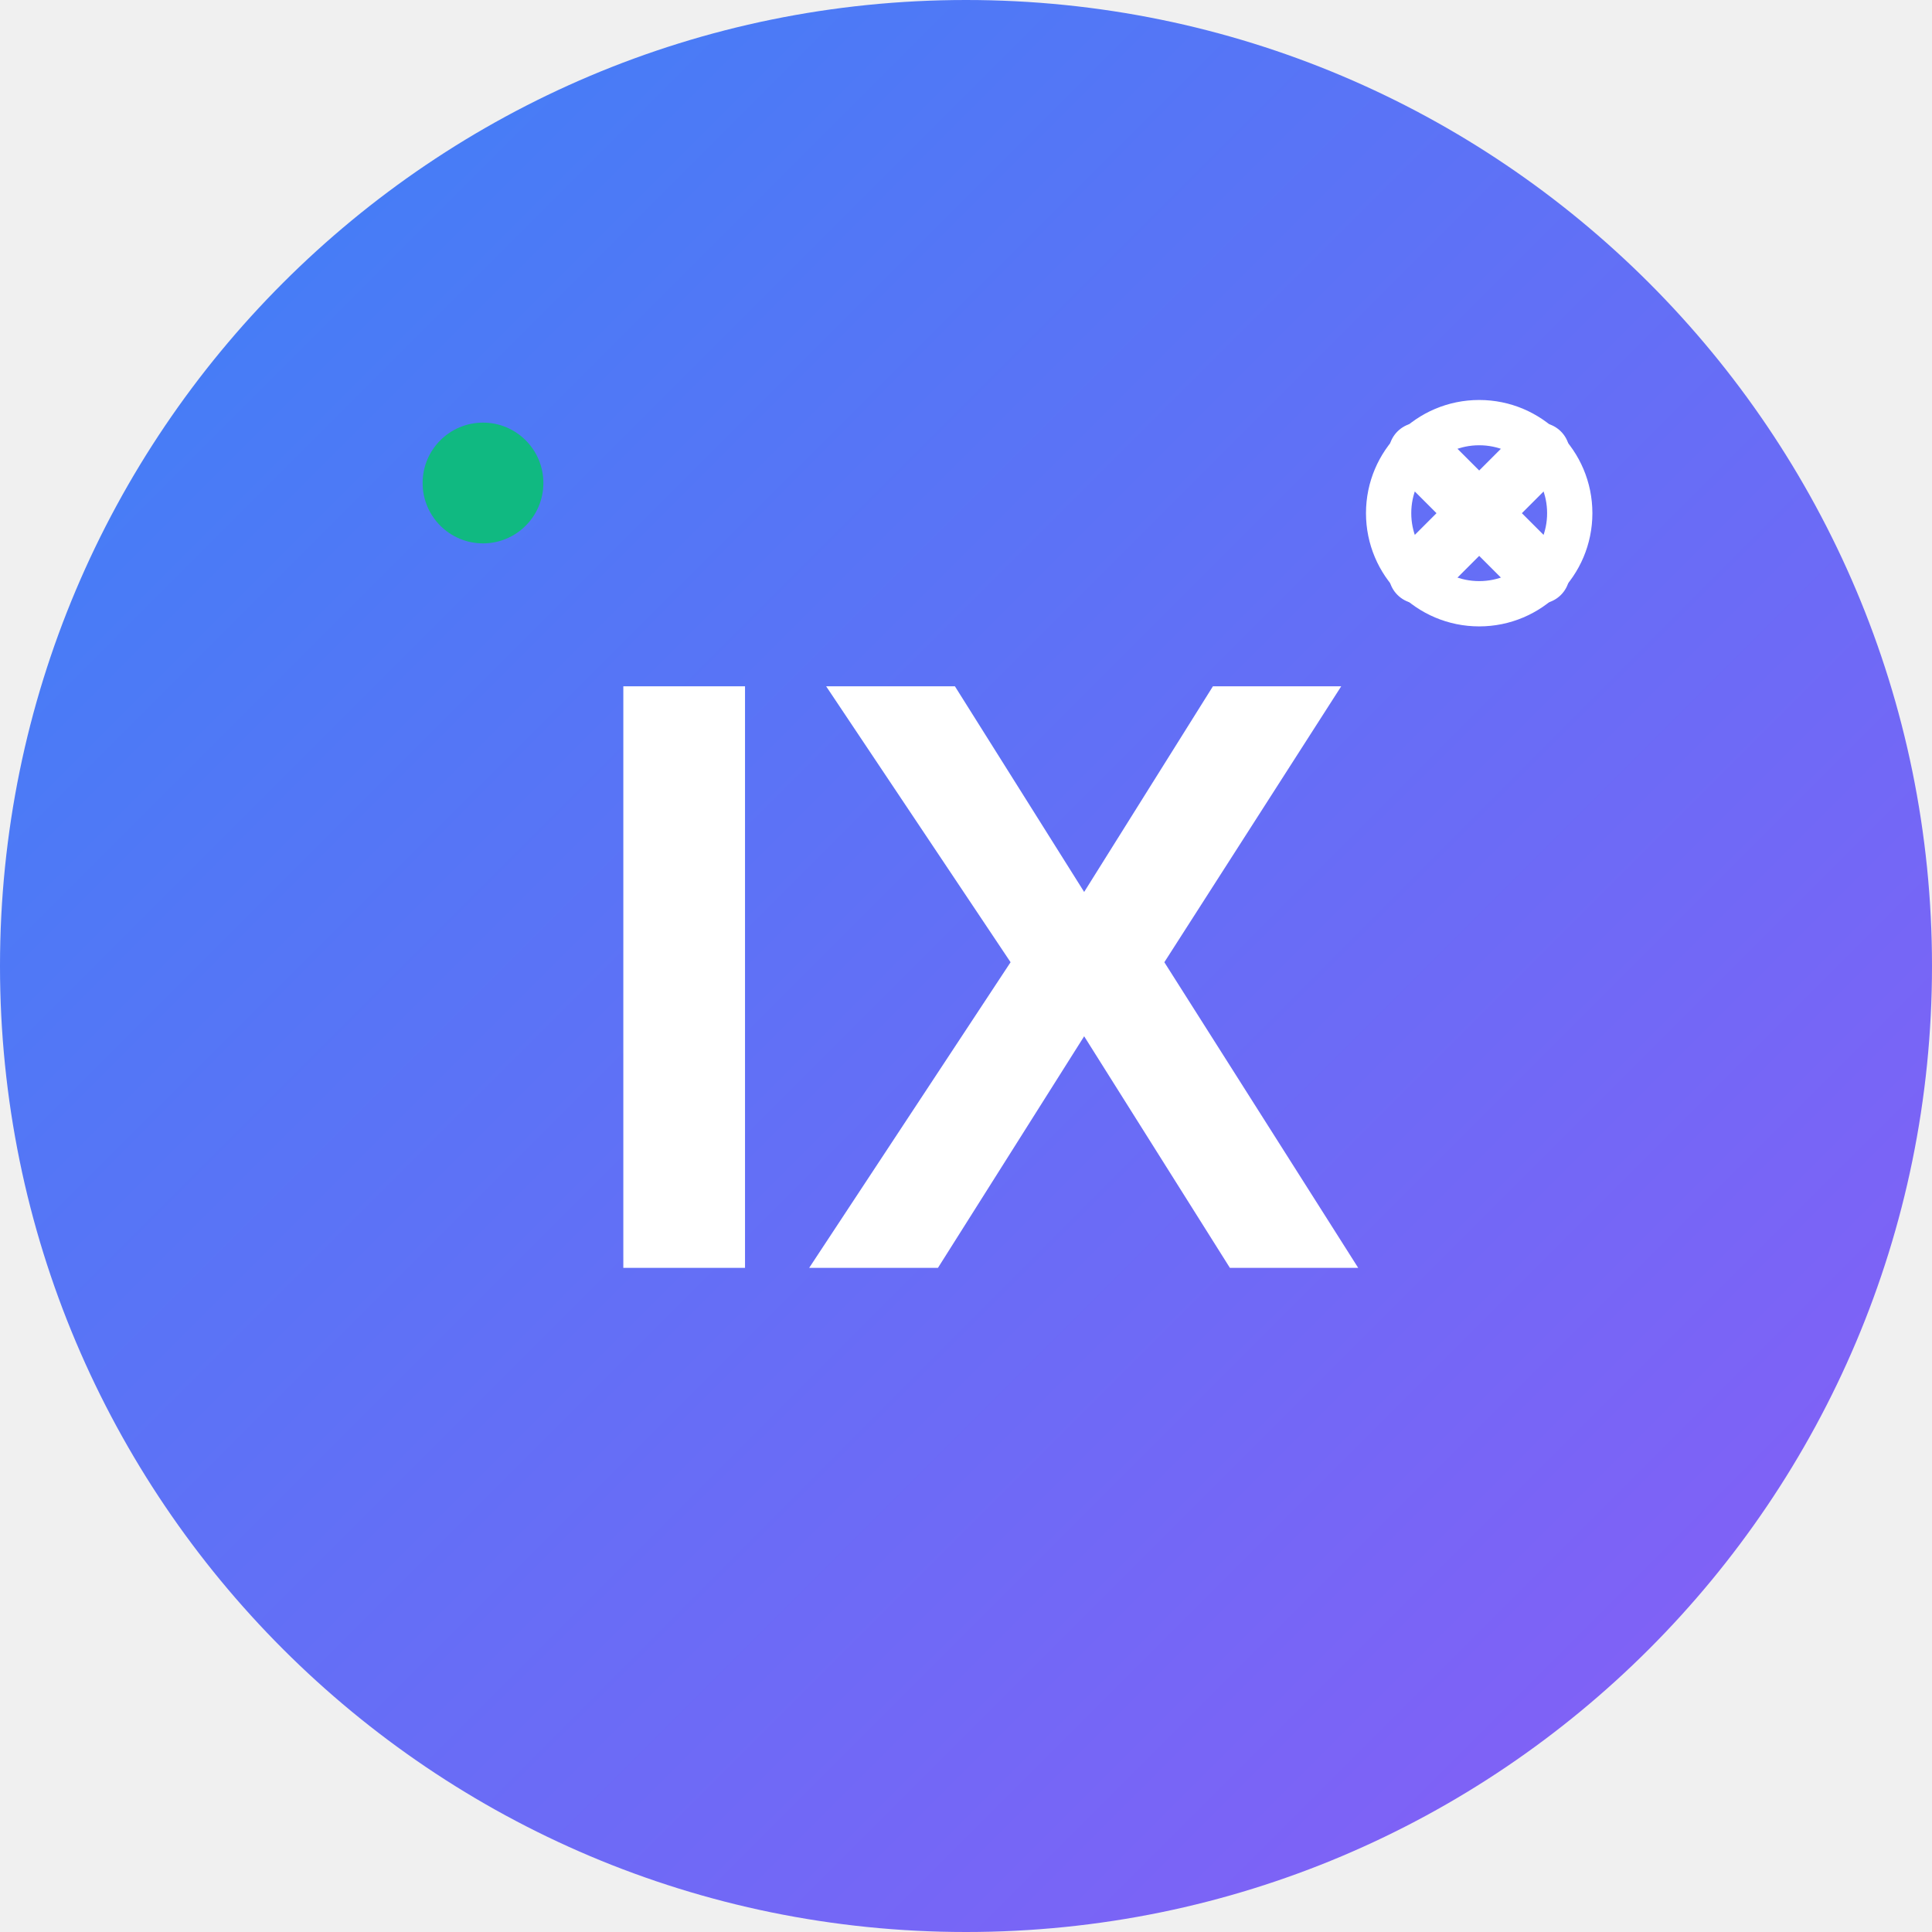
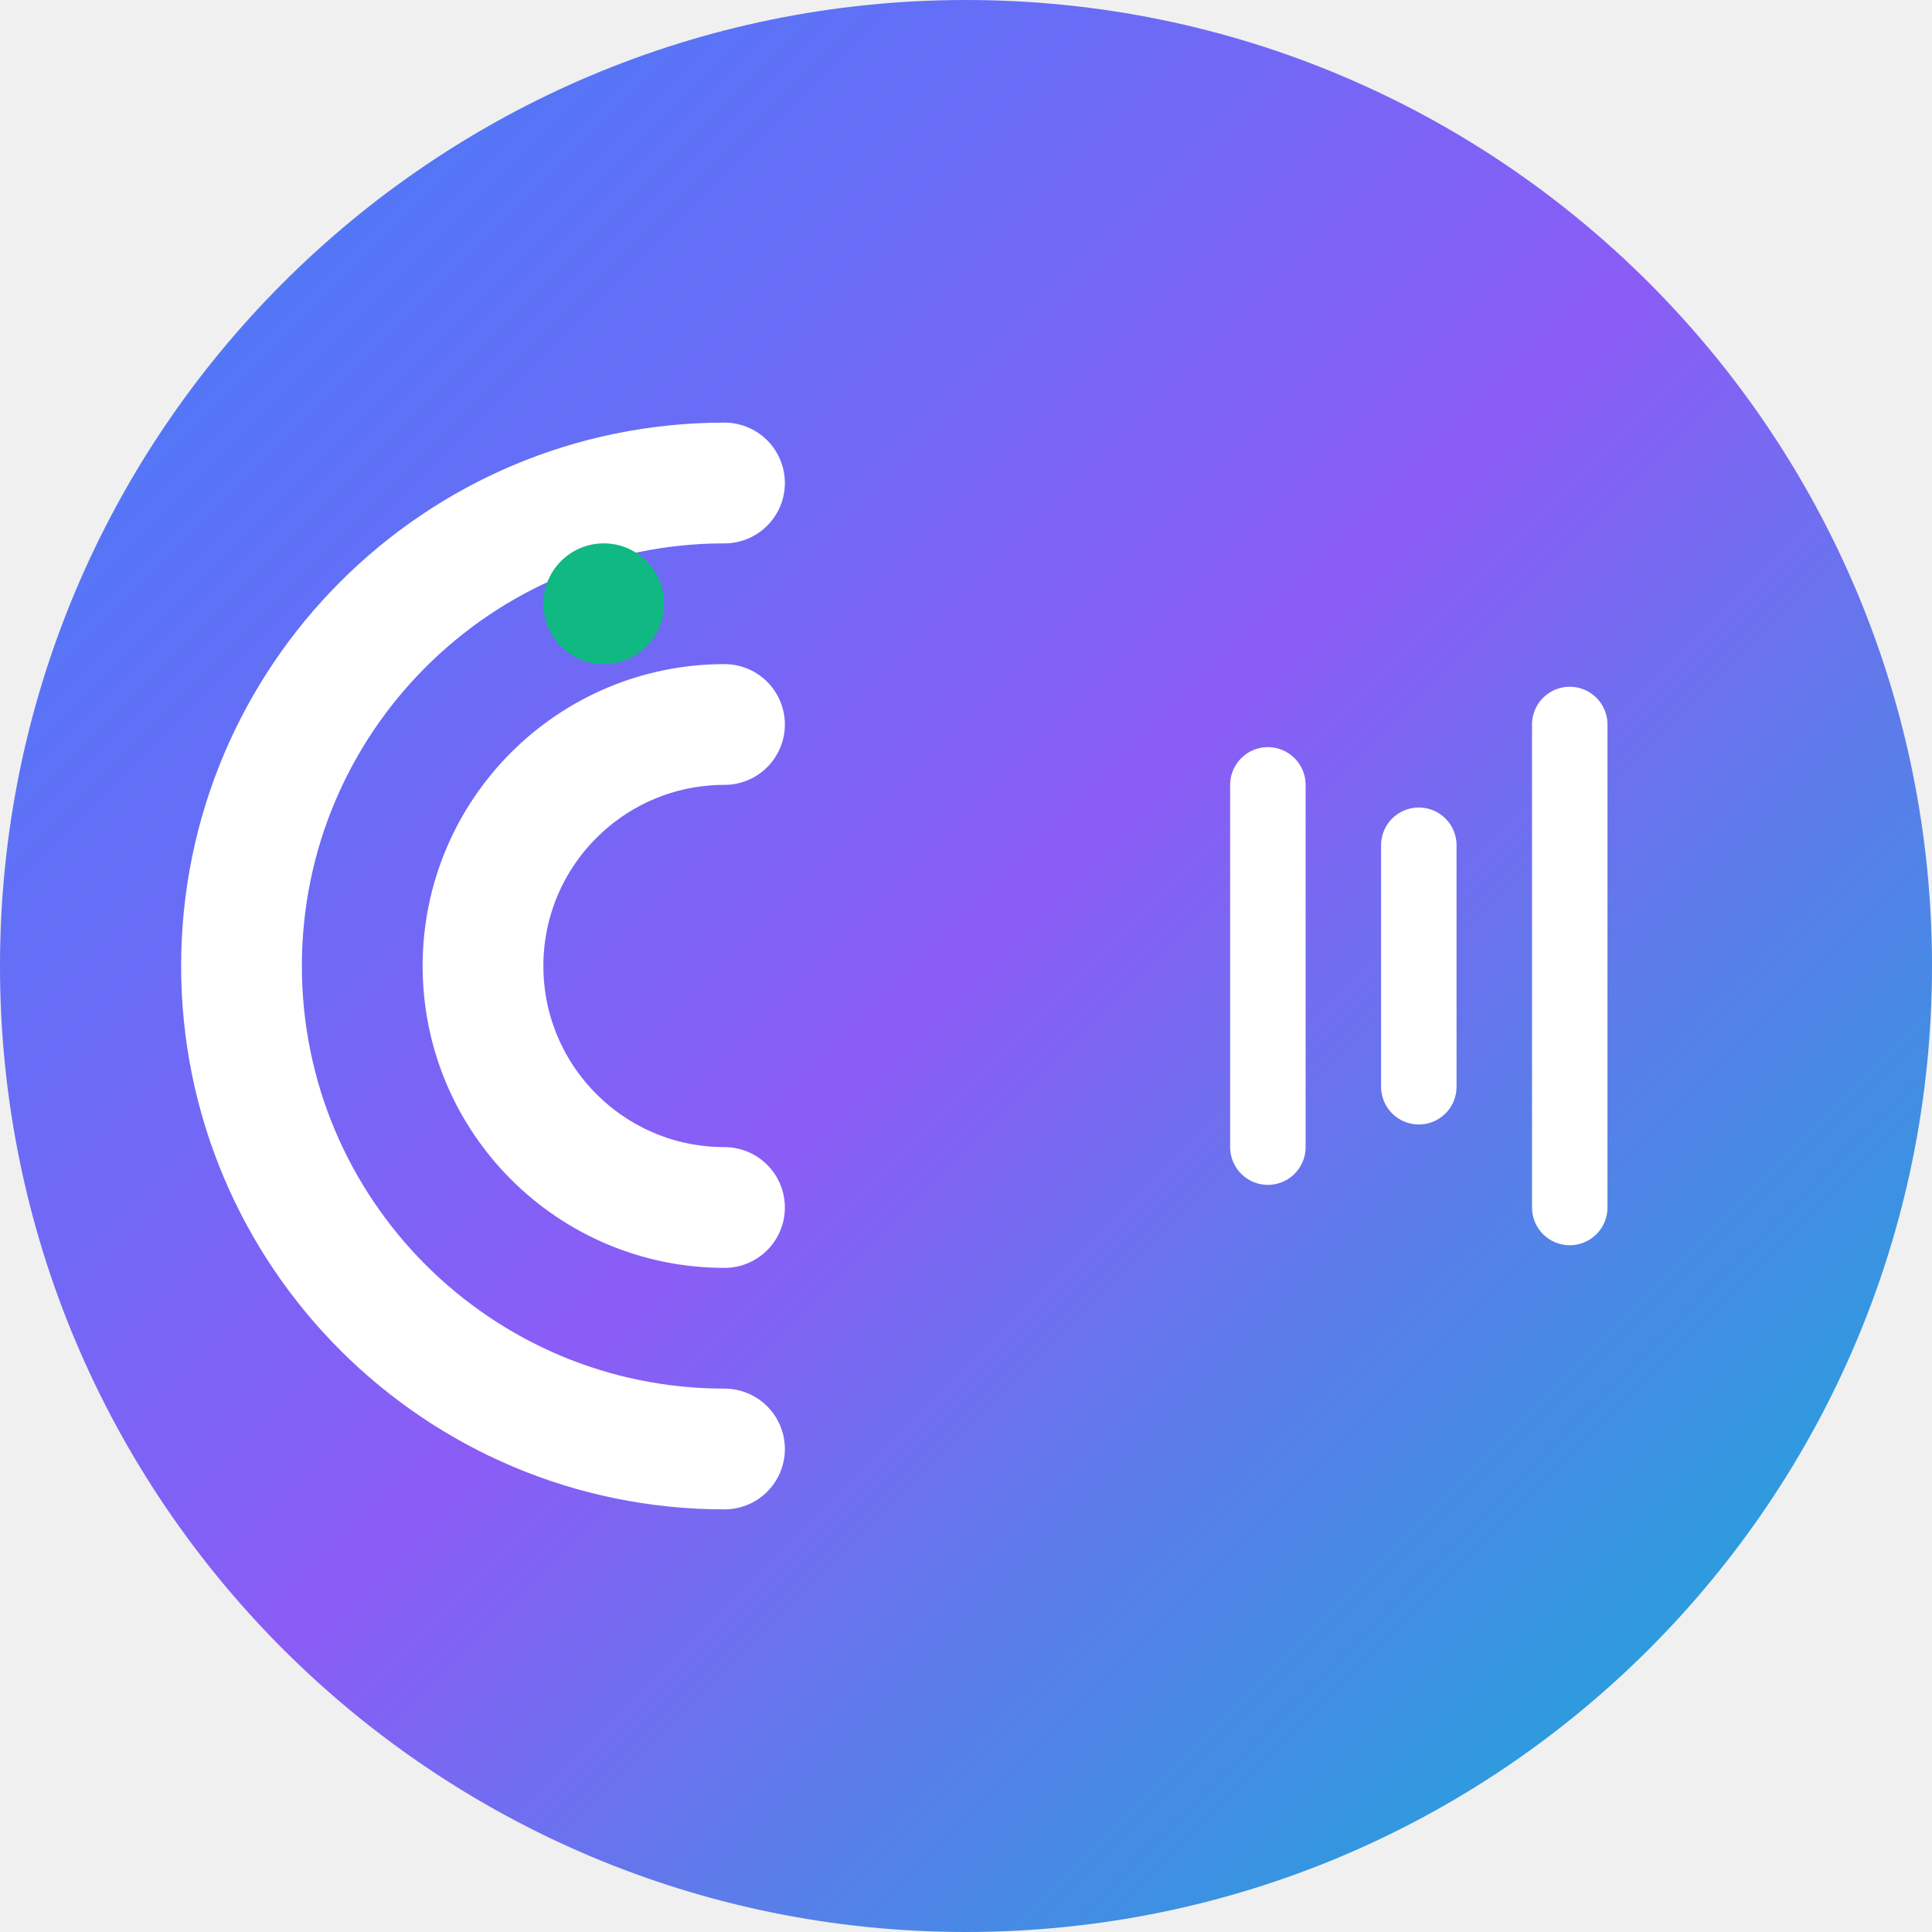
<svg xmlns="http://www.w3.org/2000/svg" viewBox="0 0 64 64" fill="none">
  <circle cx="32" cy="32" r="32" fill="url(#gradient1)" />
  <defs>
    <linearGradient id="gradient1" x1="0%" y1="0%" x2="100%" y2="100%">
      <stop offset="0%" style="stop-color:#3b82f6;stop-opacity:1" />
-       <stop offset="100%" style="stop-color:#8b5cf6;stop-opacity:1" />
+       <stop offset="50%" style="stop-color:#8b5cf6;stop-opacity:1" />
+       <stop offset="100%" style="stop-color:#06b6d4;stop-opacity:1" />
    </linearGradient>
  </defs>
-   <text x="32" y="42" font-family="Arial, sans-serif" font-size="28" font-weight="bold" fill="white" text-anchor="middle">IX</text>
-   <g transform="translate(44, 12)">
-     <path d="M3 3L7 7M7 3L3 7" stroke="white" stroke-width="2" stroke-linecap="round" />
-     <circle cx="5" cy="5" r="3" stroke="white" stroke-width="1.5" fill="none" />
+   <path d="M 24 16 A 16 16 0 0 0 24 48 M 24 24 A 8 8 0 0 0 24 40" fill="none" stroke="white" stroke-width="4" stroke-linecap="round" />
+   <g transform="translate(42, 32)" fill="none" stroke="white" stroke-width="2.5" stroke-linecap="round">
+     <path d="M 0 -6 L 0 6" />
+     <path d="M 5 -4 L 5 4" />
+     <path d="M 10 -8 L 10 8" />
  </g>
-   <circle cx="16" cy="16" r="2" fill="#10b981" />
+   <circle cx="20" cy="20" r="2" fill="#10b981" />
</svg>
